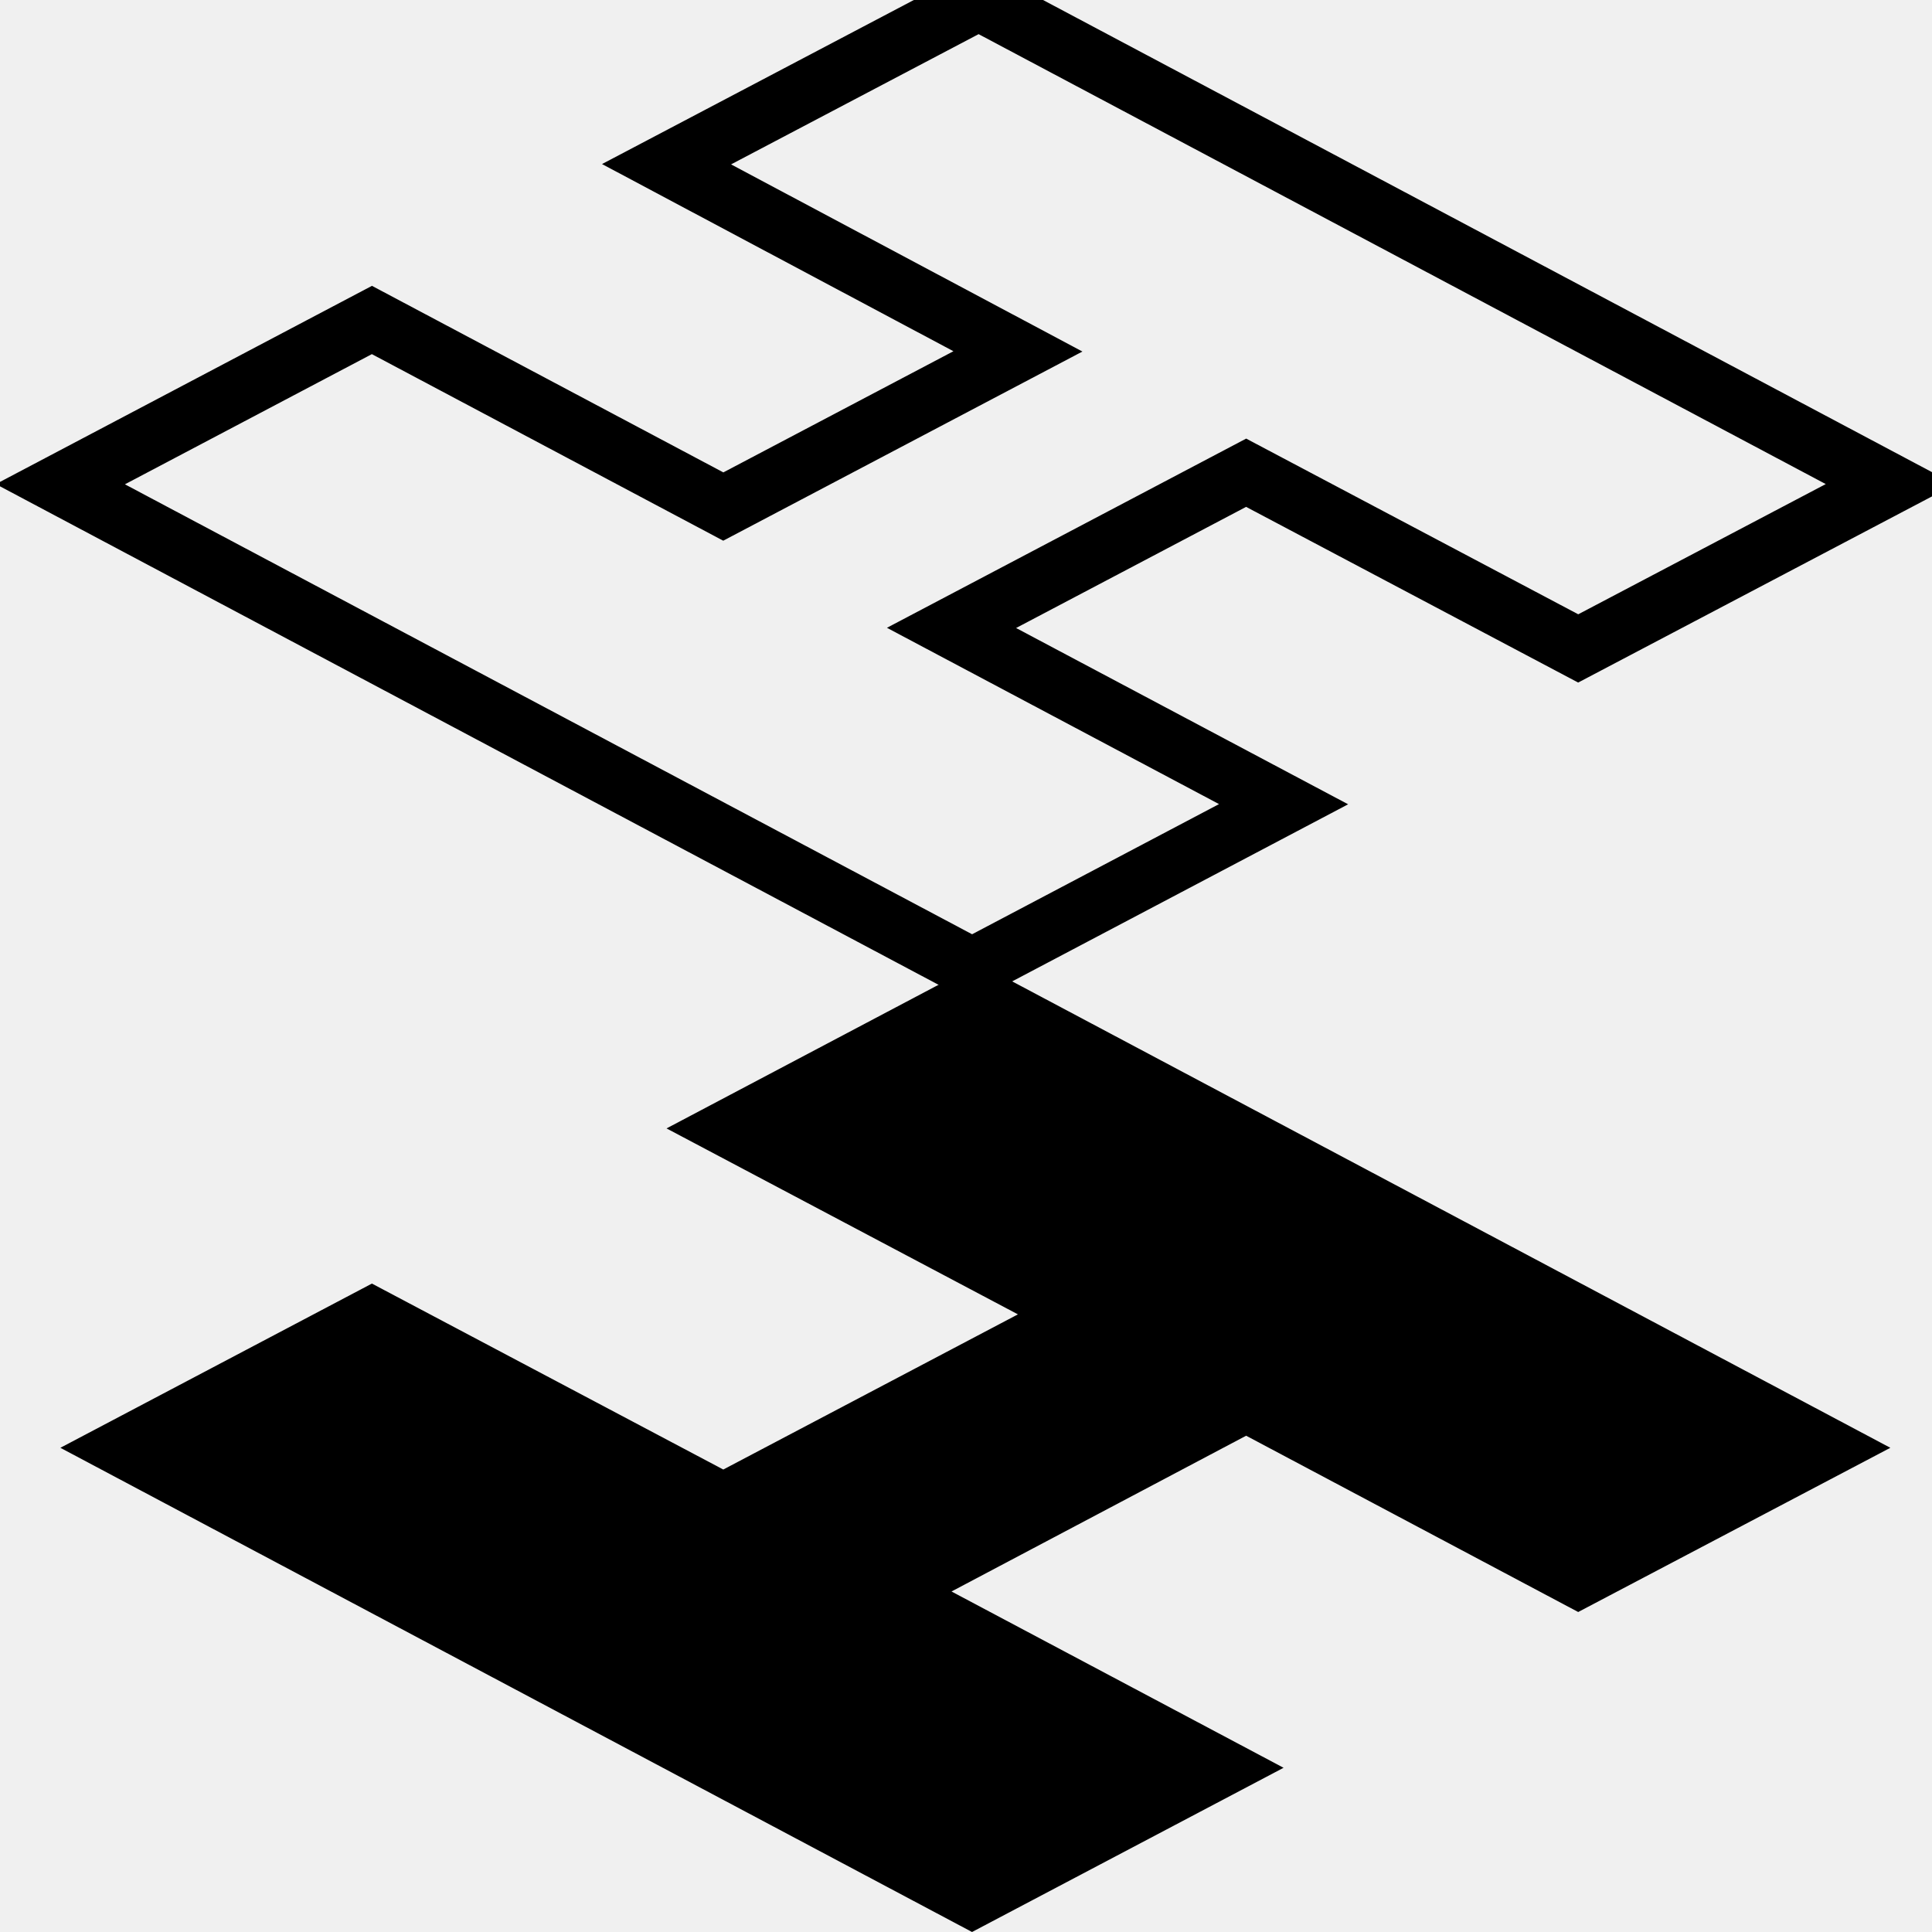
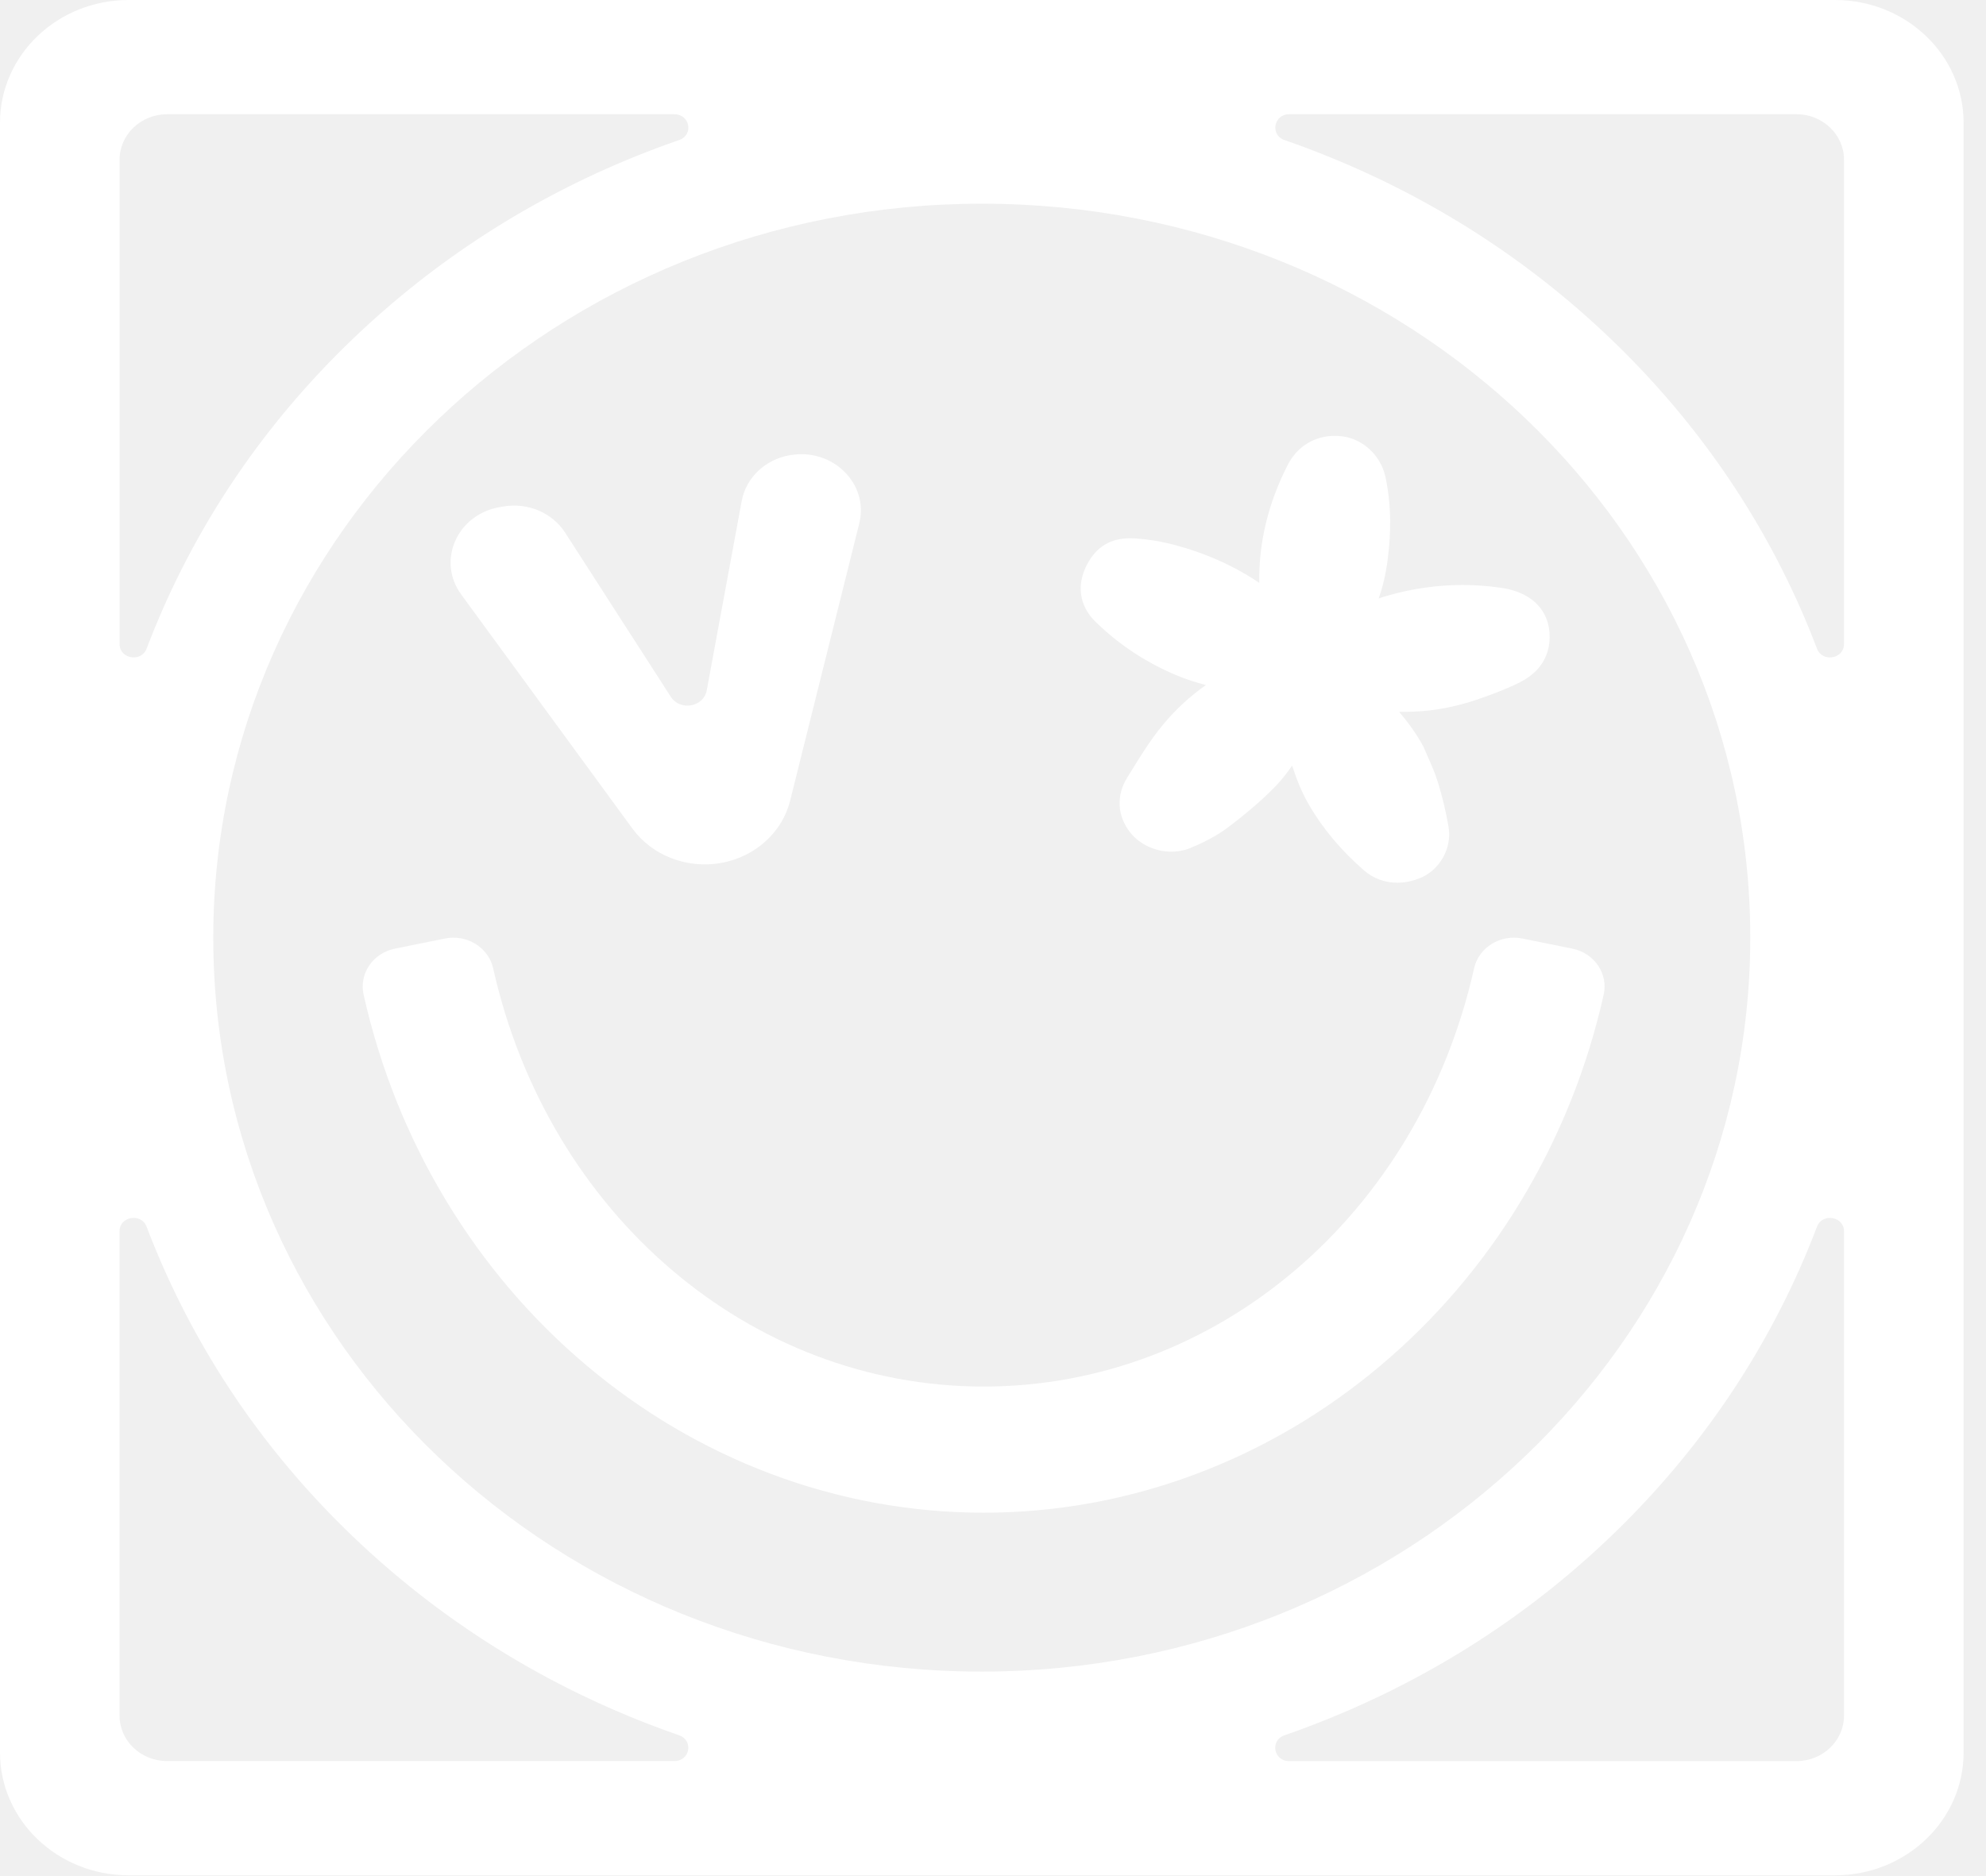
- <svg xmlns="http://www.w3.org/2000/svg" width="32" height="32" fill="none">
-   <style>
-     .stroke {
-       stroke: #000;
-     }
-     .fill {
-       fill: #000;
-     }
-     @media (prefers-color-scheme: dark) {
-       .stroke {
-         stroke: #fff;
-       }
-       .fill {
-         fill: #fff;
-       }
-     }
-   </style>
-   <path class="stroke" fill-rule="evenodd" d="M16.1 16.04 1 8.02 6.16 5.3l5.82 3.09 4.88-2.57-5.82-3.1L16.21 0l15.1 8.02-5.17 2.72-5.5-2.91-4.88 2.57 5.5 2.92-5.16 2.72Z" />
-   <path class="fill" fill-rule="evenodd" d="M16.1 32 1 23.98l5.16-2.72 5.82 3.08 4.88-2.57-5.82-3.08 5.17-2.73 15.1 8.02-5.17 2.72-5.5-2.92-4.88 2.58 5.5 2.92L16.1 32Z" />
+ <svg xmlns="http://www.w3.org/2000/svg" width="36" height="34" viewBox="0 0 36 34" fill="none">
+   <g style="mix-blend-mode:screen">
+     <path d="M24.722 15.778C24.892 15.926 25.101 16.004 25.328 16.004C25.458 16.004 25.591 15.978 25.724 15.927C26.097 15.783 26.326 15.378 26.257 14.986C26.21 14.713 26.145 14.444 26.066 14.187C26.017 14.028 25.953 13.883 25.892 13.743L25.89 13.739C25.864 13.681 25.84 13.626 25.817 13.571L25.809 13.551L25.799 13.532C25.674 13.299 25.521 13.095 25.362 12.905C25.39 12.906 25.418 12.906 25.445 12.906C25.502 12.906 25.555 12.905 25.606 12.903C26.031 12.89 26.459 12.802 26.916 12.634L26.92 12.633C27.116 12.561 27.337 12.479 27.552 12.37C27.95 12.168 28.06 11.871 28.084 11.658C28.141 11.128 27.811 10.745 27.224 10.659C26.987 10.624 26.747 10.606 26.511 10.606C26.059 10.606 25.606 10.67 25.164 10.796C25.105 10.812 25.047 10.831 24.991 10.85C25.111 10.517 25.154 10.189 25.178 9.931C25.221 9.46 25.199 9.037 25.112 8.639C25.028 8.261 24.711 7.962 24.34 7.912C24.291 7.906 24.242 7.902 24.195 7.902C23.833 7.902 23.517 8.094 23.35 8.416C22.99 9.112 22.815 9.834 22.827 10.568C22.341 10.24 21.791 10.001 21.184 9.853C20.996 9.808 20.794 9.777 20.583 9.762C20.55 9.76 20.518 9.759 20.487 9.759C20.132 9.759 19.878 9.911 19.71 10.225C19.508 10.602 19.562 10.985 19.859 11.274C20.3 11.705 20.819 12.041 21.399 12.273C21.554 12.334 21.709 12.38 21.86 12.42C21.568 12.625 21.305 12.868 21.075 13.147C20.857 13.411 20.682 13.694 20.513 13.969L20.434 14.096C20.23 14.423 20.251 14.797 20.49 15.097C20.659 15.309 20.943 15.441 21.23 15.441C21.354 15.441 21.473 15.418 21.584 15.372C21.861 15.257 22.084 15.134 22.268 14.995C22.624 14.724 22.897 14.487 23.128 14.248C23.241 14.13 23.335 14.006 23.422 13.881C23.503 14.13 23.599 14.373 23.738 14.61C23.984 15.03 24.315 15.423 24.722 15.778Z" fill="white" />
+     <path d="M17.818 27.426H17.83C19.15 27.426 20.449 27.188 21.692 26.72C22.898 26.265 24.019 25.606 25.024 24.759C26.022 23.919 26.876 22.919 27.562 21.788C28.262 20.633 28.77 19.37 29.07 18.033C29.155 17.654 28.901 17.281 28.503 17.2L27.596 17.016C27.198 16.935 26.806 17.176 26.721 17.555C25.719 22.02 22.063 25.139 17.83 25.139H17.82C13.592 25.134 9.94 22.015 8.939 17.555C8.854 17.176 8.462 16.935 8.064 17.016L7.157 17.2C6.759 17.281 6.506 17.654 6.591 18.033C6.89 19.367 7.396 20.629 8.095 21.782C8.779 22.912 9.631 23.911 10.626 24.751C11.628 25.597 12.747 26.257 13.95 26.713C15.194 27.184 16.495 27.424 17.818 27.426Z" fill="white" />
+     <path d="M11.464 15.023L8.36 10.778C7.916 10.171 8.281 9.334 9.05 9.196L9.117 9.184C9.561 9.105 10.011 9.294 10.245 9.658L12.159 12.632C12.328 12.896 12.755 12.821 12.811 12.517L13.445 9.082C13.523 8.663 13.867 8.334 14.31 8.254L14.319 8.253C15.09 8.115 15.755 8.77 15.576 9.489L14.323 14.515C14.18 15.092 13.689 15.535 13.071 15.646C12.452 15.756 11.822 15.512 11.464 15.023Z" fill="white" />
+     <path fill-rule="evenodd" clip-rule="evenodd" d="M2.331 0H33.263C34.55 0 35.594 0.997 35.594 2.226V31.774C35.594 33.003 34.55 34 33.263 34H2.331C1.043 34 0 33.003 0 31.774V2.226C0 0.997 1.043 0 2.331 0ZM33.426 11.678V2.895C33.426 2.44 33.04 2.071 32.564 2.071H23.369C23.086 2.071 23.021 2.448 23.283 2.539C23.545 2.63 23.805 2.727 24.063 2.832C25.98 3.606 27.702 4.715 29.18 6.127C30.658 7.539 31.819 9.183 32.63 11.014C32.739 11.261 32.841 11.509 32.936 11.76C33.032 12.014 33.426 11.948 33.426 11.678ZM17.797 30.307C25.478 30.307 31.727 24.337 31.727 17C31.727 9.639 25.503 3.693 17.797 3.693C10.116 3.693 3.866 9.663 3.866 17C3.866 24.361 10.09 30.307 17.797 30.307ZM12.225 2.071H3.03C2.554 2.071 2.168 2.44 2.168 2.895V11.678C2.168 11.948 2.561 12.014 2.658 11.759C2.753 11.509 2.855 11.261 2.964 11.014C3.775 9.183 4.936 7.538 6.414 6.127C7.892 4.715 9.613 3.606 11.53 2.831C11.788 2.727 12.045 2.631 12.311 2.539C12.577 2.447 12.508 2.071 12.225 2.071ZM2.167 22.322V31.105C2.167 31.561 2.553 31.929 3.03 31.929H12.225C12.508 31.929 12.576 31.554 12.31 31.461C12.049 31.37 11.788 31.273 11.53 31.169C9.613 30.394 7.892 29.285 6.413 27.873C4.935 26.462 3.775 24.817 2.964 22.986C2.855 22.739 2.753 22.491 2.657 22.24C2.561 21.986 2.167 22.052 2.167 22.322ZM23.369 31.93H32.563C33.04 31.93 33.426 31.561 33.426 31.106V22.323C33.426 22.052 33.032 21.987 32.936 22.241C32.841 22.491 32.739 22.74 32.63 22.986C31.819 24.817 30.658 26.462 29.18 27.874C27.702 29.286 25.98 30.394 24.063 31.169C23.805 31.273 23.545 31.371 23.283 31.462C23.017 31.554 23.085 31.93 23.369 31.93Z" fill="white" />
+   </g>
</svg>
